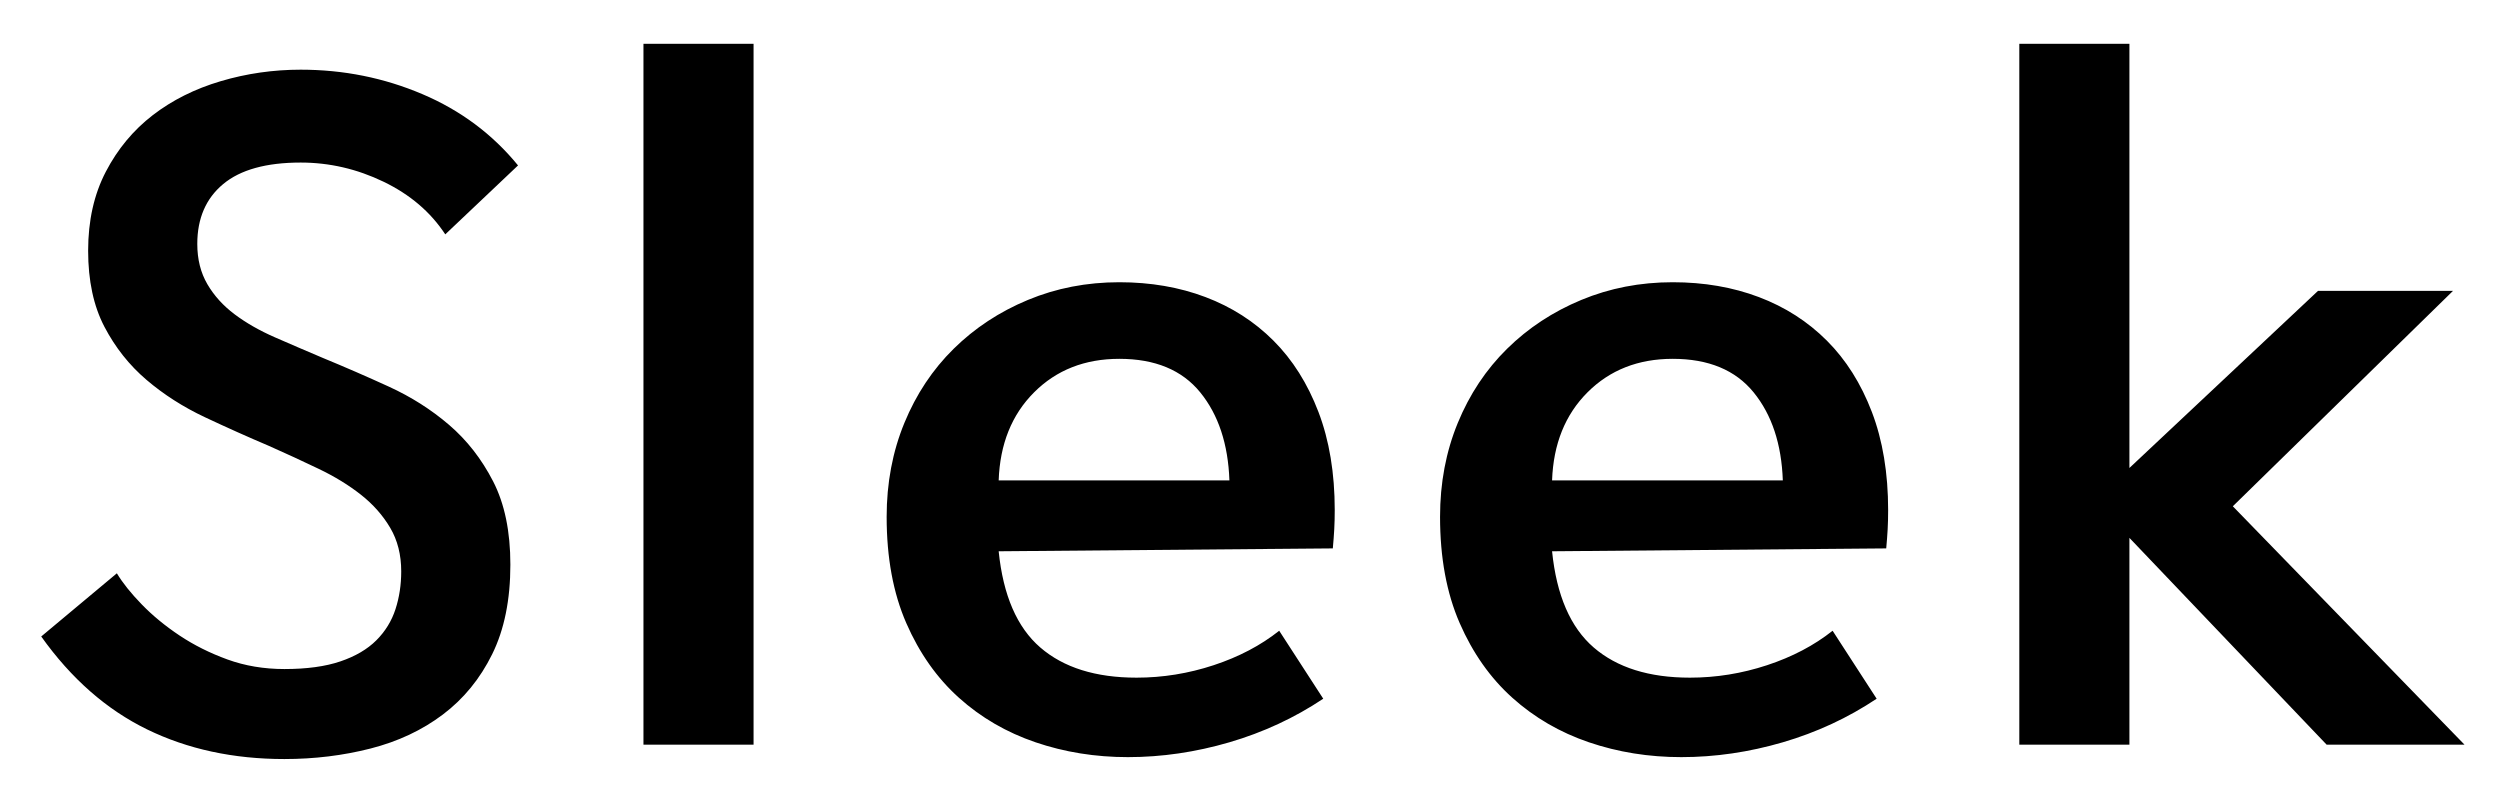
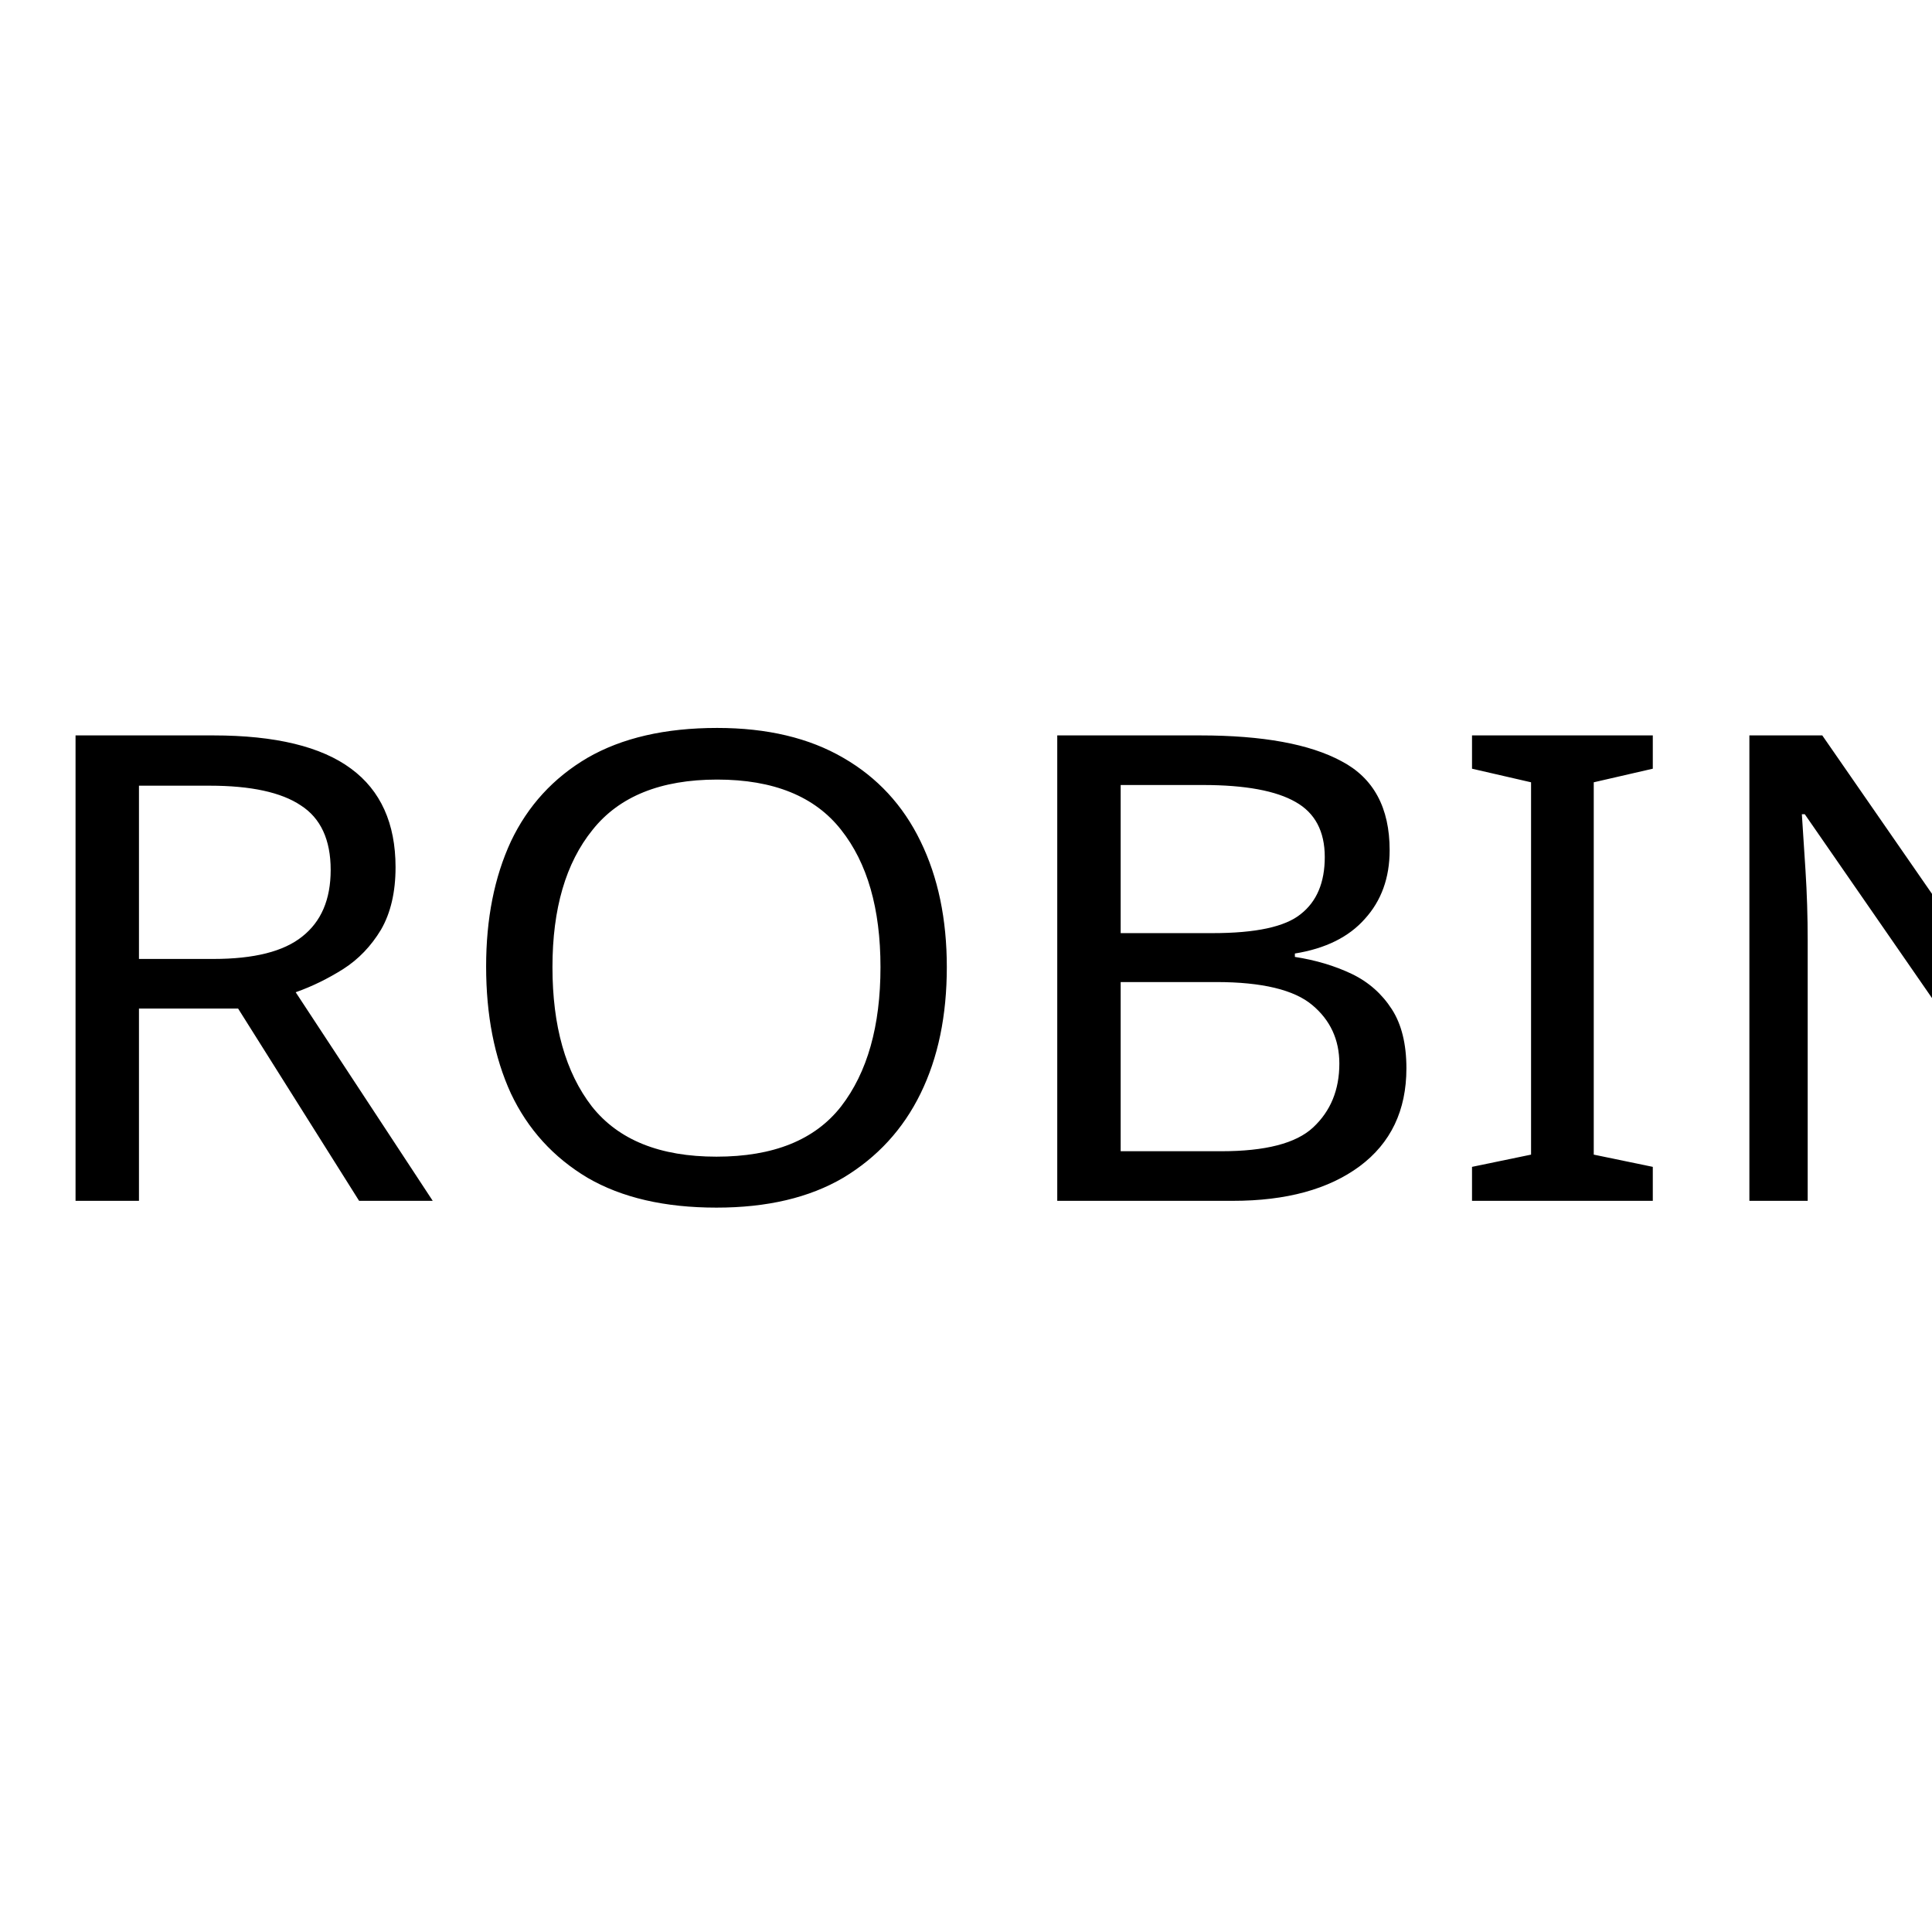
- <svg xmlns="http://www.w3.org/2000/svg" class="logo" viewBox="0 0 47 15" version="1.1">
-   <g id="logo" transform="translate(-113, -89)">
-     <path d="M114.657,93.712 C114.657,93.148 114.768,92.653 114.99,92.227 C115.212,91.801 115.506,91.447 115.872,91.165 C116.238,90.883 116.664,90.67 117.15,90.526 C117.636,90.382 118.137,90.31 118.653,90.31 C119.457,90.31 120.219,90.463 120.939,90.769 C121.659,91.075 122.259,91.522 122.739,92.11 L121.371,93.406 C121.095,92.986 120.708,92.656 120.21,92.416 C119.712,92.176 119.193,92.056 118.653,92.056 C118.005,92.056 117.519,92.191 117.195,92.461 C116.871,92.731 116.709,93.106 116.709,93.586 C116.709,93.874 116.772,94.126 116.898,94.342 C117.024,94.558 117.195,94.747 117.411,94.909 C117.627,95.071 117.879,95.215 118.167,95.341 C118.455,95.467 118.755,95.596 119.067,95.728 C119.475,95.896 119.889,96.076 120.309,96.268 C120.729,96.46 121.107,96.7 121.443,96.988 C121.779,97.276 122.055,97.63 122.271,98.05 C122.487,98.47 122.595,98.992 122.595,99.616 C122.595,100.276 122.481,100.837 122.253,101.299 C122.025,101.761 121.716,102.139 121.326,102.433 C120.936,102.727 120.483,102.94 119.967,103.072 C119.451,103.204 118.911,103.27 118.347,103.27 C117.387,103.27 116.526,103.084 115.764,102.712 C115.002,102.34 114.339,101.758 113.775,100.966 L115.197,99.778 C115.305,99.958 115.461,100.153 115.665,100.363 C115.869,100.573 116.106,100.768 116.376,100.948 C116.646,101.128 116.946,101.278 117.276,101.398 C117.606,101.518 117.963,101.578 118.347,101.578 C118.767,101.578 119.118,101.53 119.4,101.434 C119.682,101.338 119.907,101.206 120.075,101.038 C120.243,100.87 120.363,100.675 120.435,100.453 C120.507,100.231 120.543,99.994 120.543,99.742 C120.543,99.43 120.474,99.157 120.336,98.923 C120.198,98.689 120.015,98.482 119.787,98.302 C119.559,98.122 119.295,97.96 118.995,97.816 C118.695,97.672 118.383,97.528 118.059,97.384 C117.663,97.216 117.261,97.036 116.853,96.844 C116.445,96.652 116.079,96.418 115.755,96.142 C115.431,95.866 115.167,95.533 114.963,95.143 C114.759,94.753 114.657,94.276 114.657,93.712 Z M127.167,89.824 L127.167,103 L125.097,103 L125.097,89.824 L127.167,89.824 Z M131.775,99.364 C131.859,100.192 132.12,100.795 132.558,101.173 C132.996,101.551 133.599,101.74 134.367,101.74 C134.859,101.74 135.342,101.662 135.816,101.506 C136.29,101.35 136.701,101.134 137.049,100.858 L137.877,102.136 C137.337,102.496 136.749,102.769 136.113,102.955 C135.477,103.141 134.841,103.234 134.205,103.234 C133.593,103.234 133.014,103.141 132.468,102.955 C131.922,102.769 131.442,102.49 131.028,102.118 C130.614,101.746 130.284,101.278 130.038,100.714 C129.792,100.15 129.669,99.484 129.669,98.716 C129.669,98.08 129.78,97.492 130.002,96.952 C130.224,96.412 130.533,95.947 130.929,95.557 C131.325,95.167 131.79,94.861 132.324,94.639 C132.858,94.417 133.431,94.306 134.043,94.306 C134.631,94.306 135.171,94.399 135.663,94.585 C136.155,94.771 136.581,95.044 136.941,95.404 C137.301,95.764 137.583,96.211 137.787,96.745 C137.991,97.279 138.093,97.894 138.093,98.59 C138.093,98.722 138.09,98.842 138.084,98.95 C138.078,99.058 138.069,99.178 138.057,99.31 L131.775,99.364 Z M134.043,95.746 C133.395,95.746 132.861,95.956 132.441,96.376 C132.021,96.796 131.799,97.348 131.775,98.032 L136.113,98.032 C136.089,97.348 135.906,96.796 135.564,96.376 C135.222,95.956 134.715,95.746 134.043,95.746 Z M142.179,99.364 C142.263,100.192 142.524,100.795 142.962,101.173 C143.4,101.551 144.003,101.74 144.771,101.74 C145.263,101.74 145.746,101.662 146.22,101.506 C146.694,101.35 147.105,101.134 147.453,100.858 L148.281,102.136 C147.741,102.496 147.153,102.769 146.517,102.955 C145.881,103.141 145.245,103.234 144.609,103.234 C143.997,103.234 143.418,103.141 142.872,102.955 C142.326,102.769 141.846,102.49 141.432,102.118 C141.018,101.746 140.688,101.278 140.442,100.714 C140.196,100.15 140.073,99.484 140.073,98.716 C140.073,98.08 140.184,97.492 140.406,96.952 C140.628,96.412 140.937,95.947 141.333,95.557 C141.729,95.167 142.194,94.861 142.728,94.639 C143.262,94.417 143.835,94.306 144.447,94.306 C145.035,94.306 145.575,94.399 146.067,94.585 C146.559,94.771 146.985,95.044 147.345,95.404 C147.705,95.764 147.987,96.211 148.191,96.745 C148.395,97.279 148.497,97.894 148.497,98.59 C148.497,98.722 148.494,98.842 148.488,98.95 C148.482,99.058 148.473,99.178 148.461,99.31 L142.179,99.364 Z M144.447,95.746 C143.799,95.746 143.265,95.956 142.845,96.376 C142.425,96.796 142.203,97.348 142.179,98.032 L146.517,98.032 C146.493,97.348 146.31,96.796 145.968,96.376 C145.626,95.956 145.119,95.746 144.447,95.746 Z M153.033,89.824 L153.033,97.798 L156.579,94.468 L159.117,94.468 L154.977,98.518 L159.333,103 L156.741,103 L153.033,99.112 L153.033,103 L150.963,103 L150.963,89.824 L153.033,89.824 Z" id="Sleek" />
+ <svg xmlns="http://www.w3.org/2000/svg" width="512" height="512" class="logo">
+   <g>
+     <rect fill="none" id="canvas_background" height="514" width="514" y="-1" x="-1" />
+   </g>
+   <g>
+     <text stroke="#000" transform="matrix(12.36333,0,0,11.52382,-14.0266,2.137652) " xml:space="preserve" text-anchor="start" font-family="'Trebuchet MS', Gadget, sans-serif" font-size="15" id="svg_1" y="27.431" x="1.3" stroke-width="0" fill="#000000">ROBIN</text>
  </g>
</svg>
